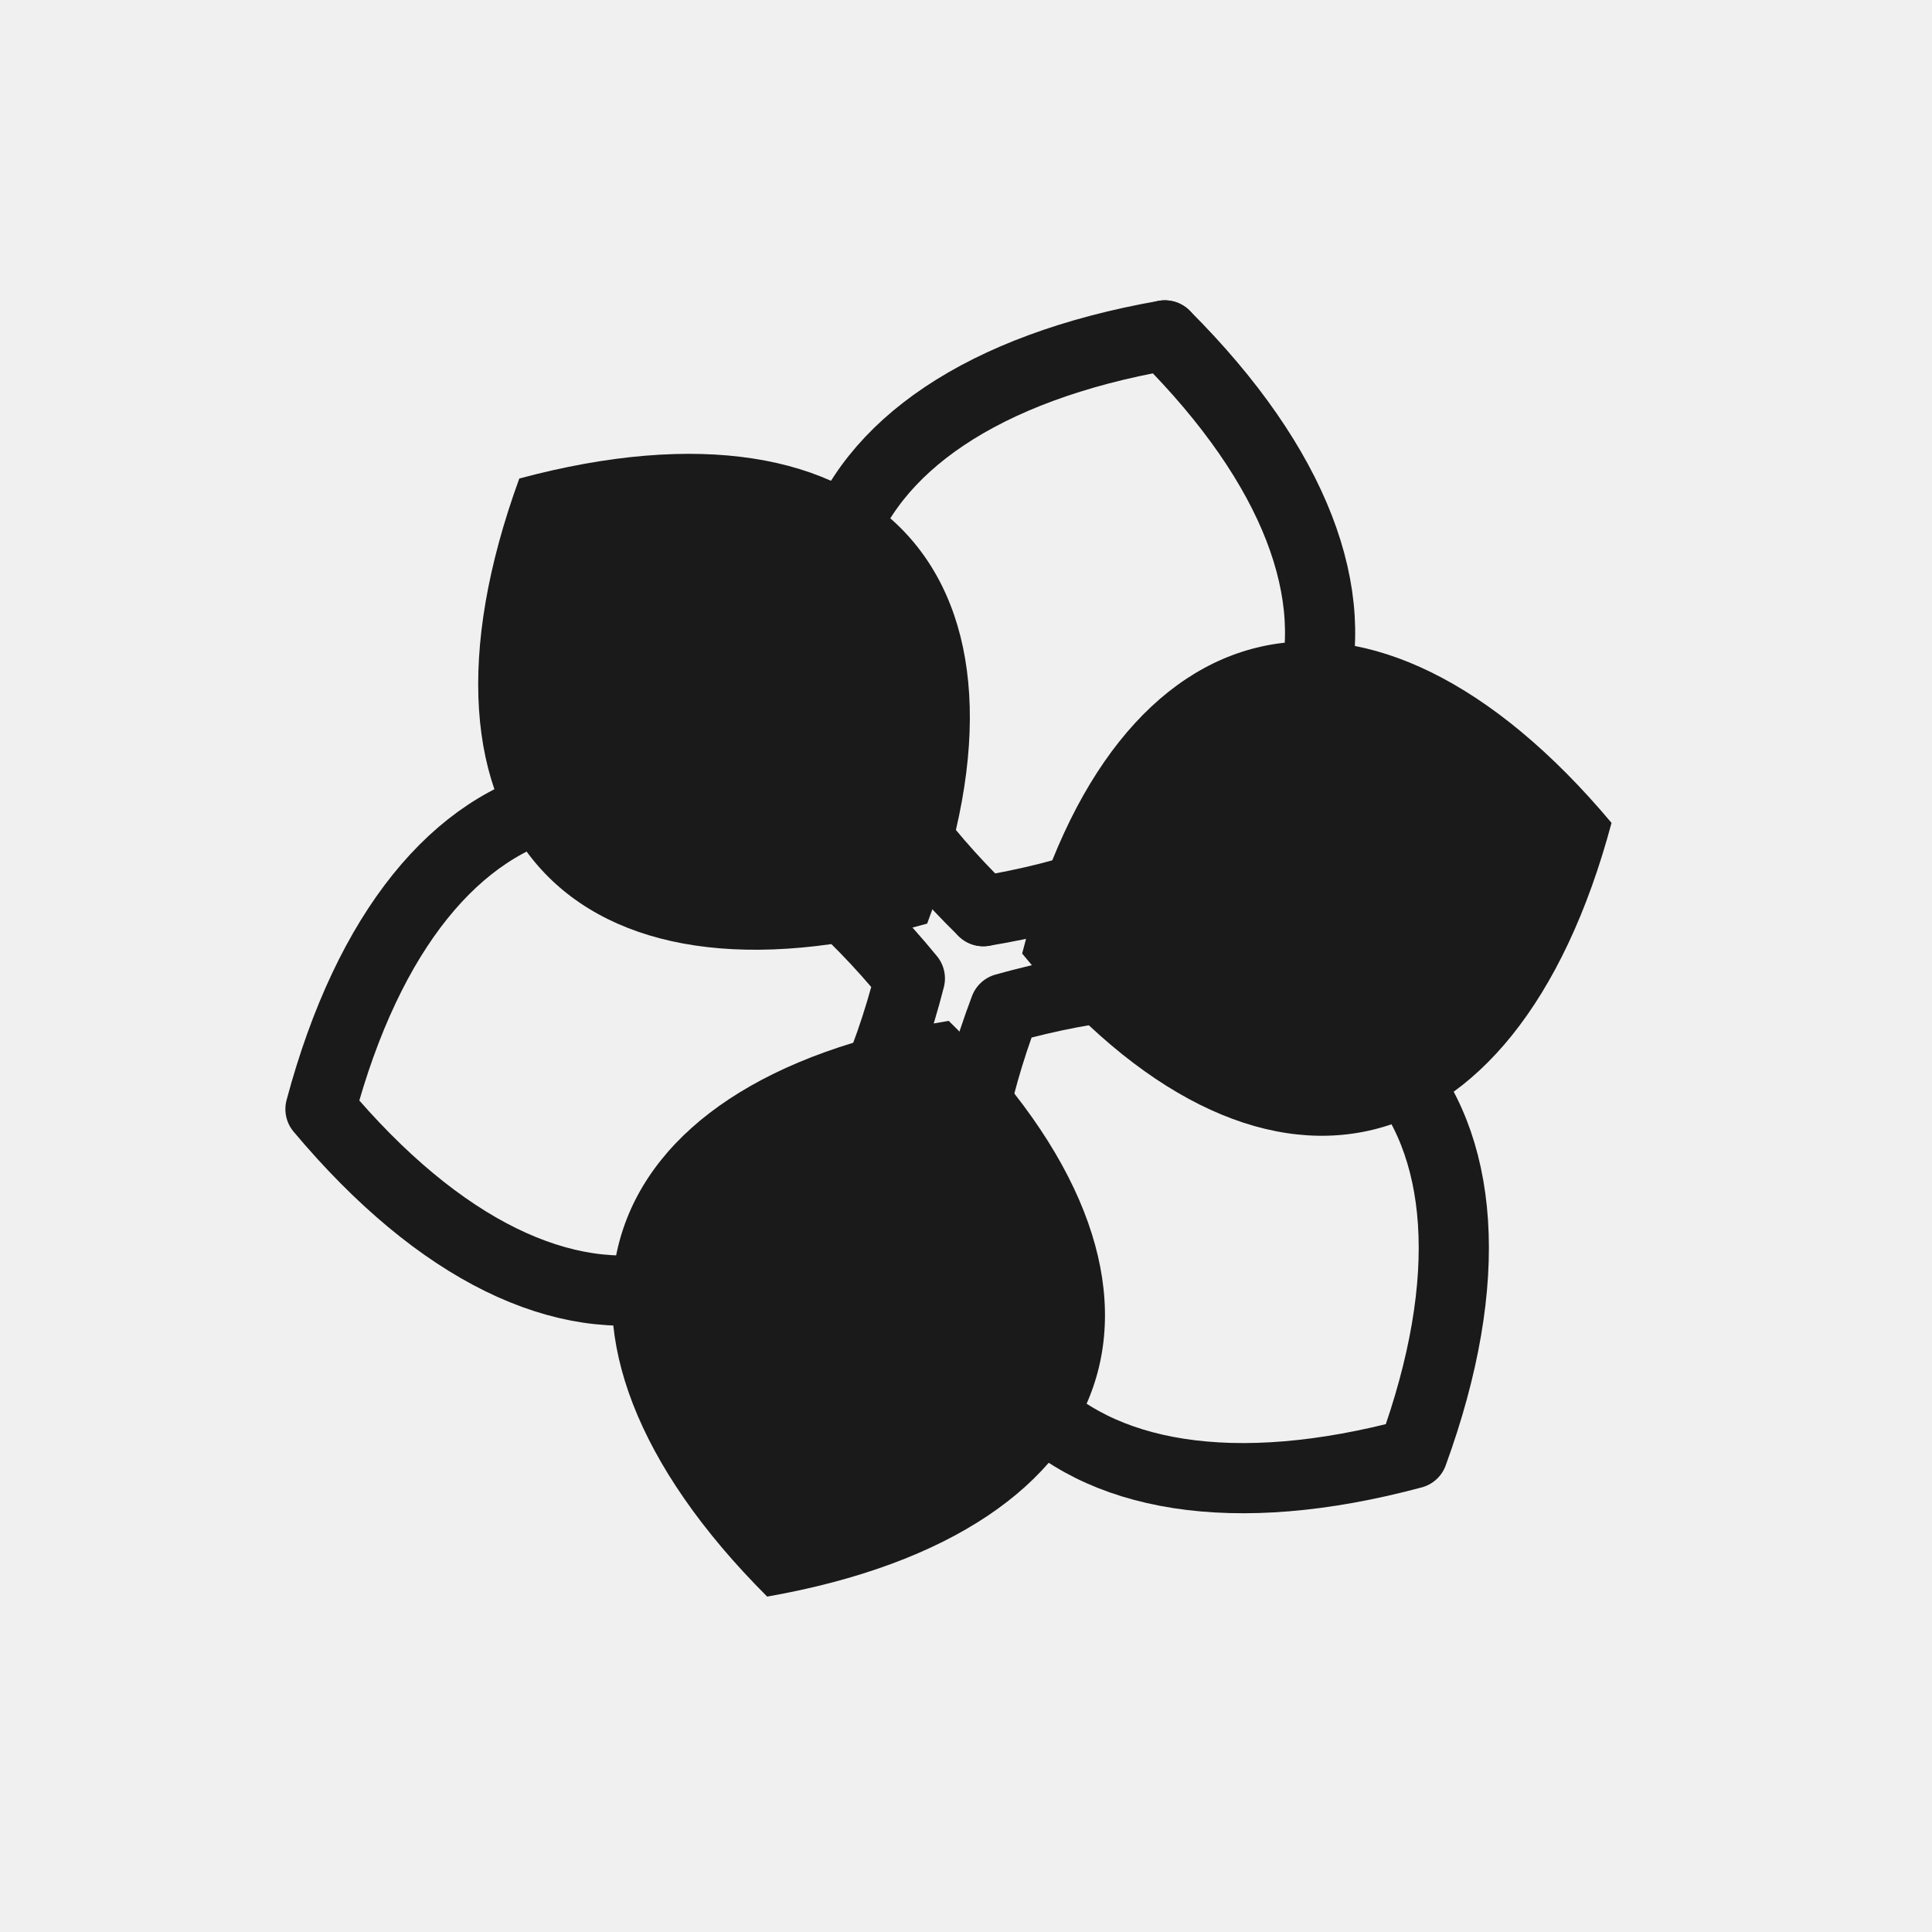
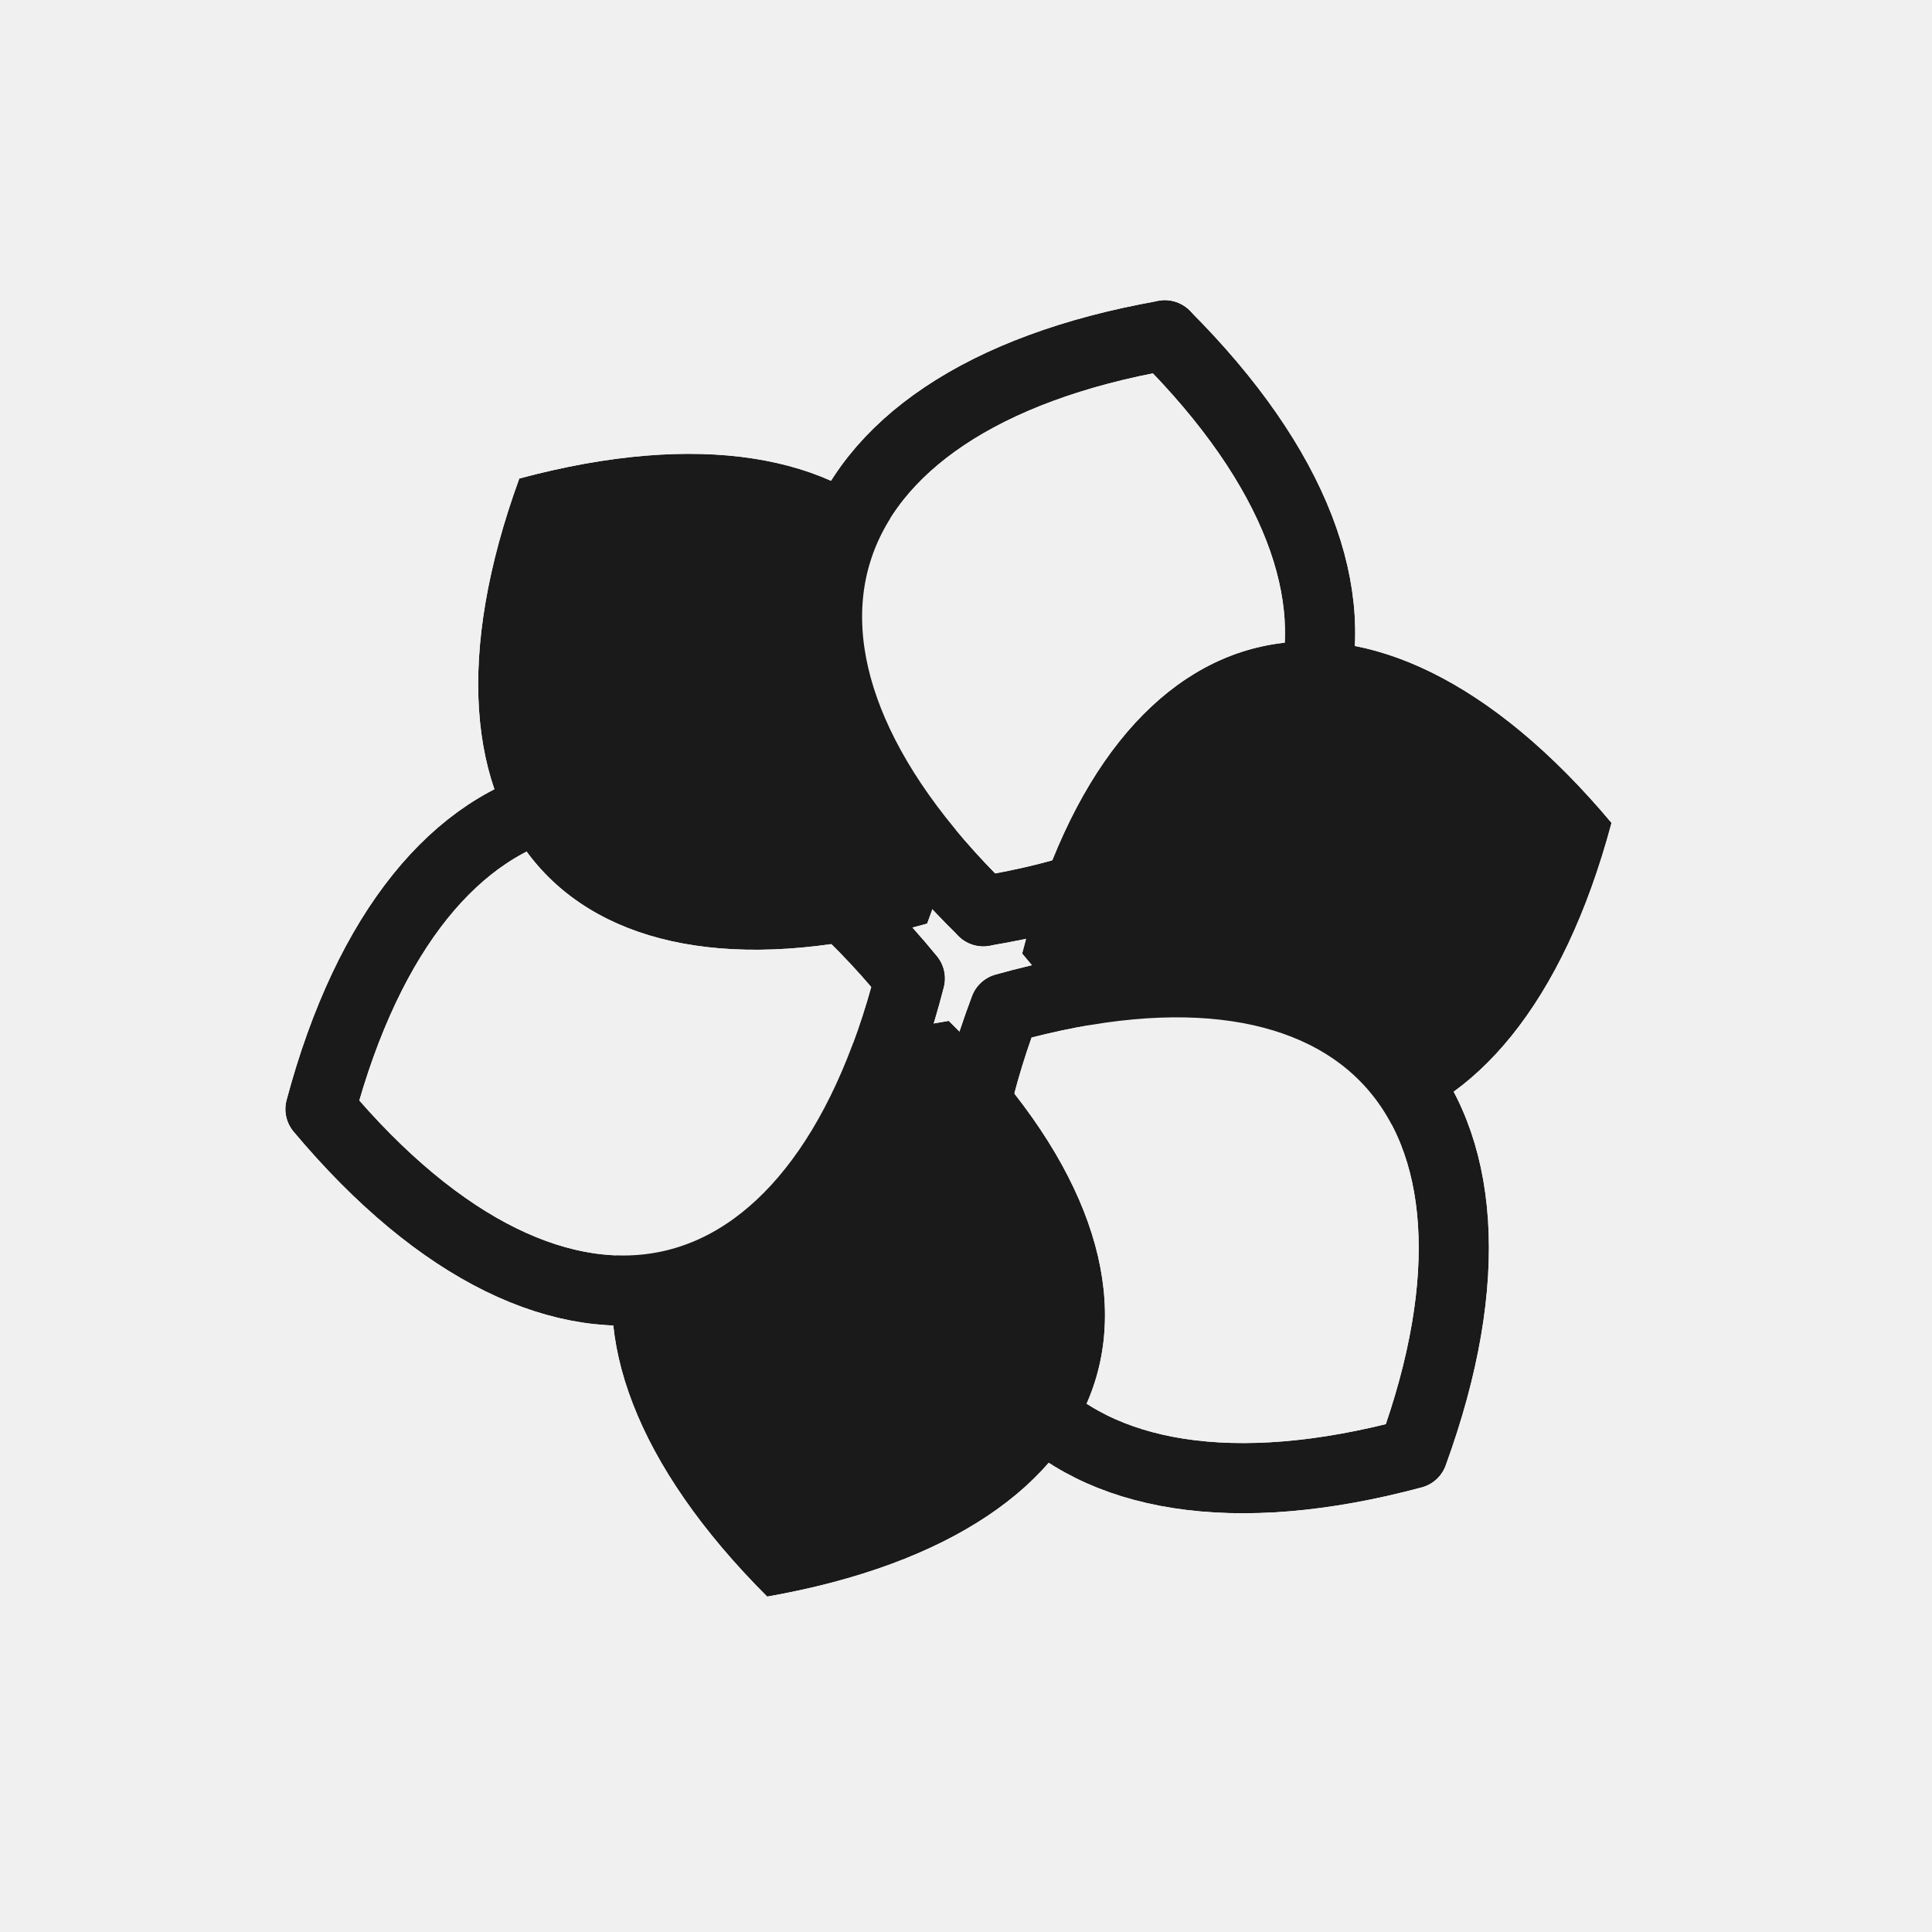
<svg xmlns="http://www.w3.org/2000/svg" width="1024" height="1024" viewBox="0 0 1024 1024">
-   <g stroke-linejoin="round" stroke-linecap="round">
-     <path d="M 24.58 0 C 96.09 141.31 209.14 141.31 282.62 0" fill="none" stroke="#1a1a1a" stroke-width="30" transform="translate(512 512) rotate(-72.500) scale(1.24)" />
-     <path d="M 24.58 0 C 96.09 141.31 209.14 141.31 282.62 0 C 209.14 -141.31 96.09 -141.31 24.58 0 Z" fill="#1a1a1a" transform="translate(512 512) rotate(-12.500) scale(1.24)" />
-     <path d="M 24.58 0 C 96.09 141.31 209.14 141.31 282.62 0 C 209.14 -141.31 96.09 -141.31 24.58 0 Z" fill="none" stroke="#1a1a1a" stroke-width="30" transform="translate(512 512) rotate(47.500) scale(1.24)" />
-     <path d="M 24.58 0 C 96.09 141.31 209.14 141.31 282.62 0 C 209.14 -141.31 96.09 -141.31 24.58 0 Z" fill="#1a1a1a" transform="translate(512 512) rotate(107.500) scale(1.24)" />
-     <path d="M 24.58 0 C 96.09 141.31 209.14 141.31 282.62 0 C 209.14 -141.31 96.09 -141.31 24.58 0 Z" fill="none" stroke="#1a1a1a" stroke-width="30" transform="translate(512 512) rotate(167.500) scale(1.24)" />
-     <path d="M 24.58 0 C 96.09 141.31 209.14 141.31 282.62 0 C 209.14 -141.31 96.09 -141.31 24.58 0 Z" fill="#1a1a1a" transform="translate(512 512) rotate(227.500) scale(1.24)" />
-     <path d="M 282.62 0 C 209.14 -141.31 96.09 -141.31 24.58 0" fill="none" stroke="#1a1a1a" stroke-width="30" transform="translate(512 512) rotate(-72.500) scale(1.24)" />
+   <defs>
+     <mask id="knockout" maskUnits="userSpaceOnUse" x="0" y="0" width="1024" height="1024">
+       <g stroke-linejoin="round" stroke-linecap="round">
+         <path d="M 24.58 0 C 96.09 141.31 209.14 141.31 282.62 0" fill="#000" stroke="#fff" stroke-width="30" transform="translate(512 512) rotate(-72.500) scale(1.24)" />
+         <path d="M 24.58 0 C 96.09 141.31 209.14 141.31 282.62 0 C 209.14 -141.31 96.09 -141.31 24.58 0 Z" fill="#fff" transform="translate(512 512) rotate(-12.500) scale(1.24)" />
+         <path d="M 24.58 0 C 96.09 141.31 209.14 141.31 282.62 0 C 209.14 -141.31 96.09 -141.31 24.58 0 Z" fill="#000" stroke="#fff" stroke-width="30" transform="translate(512 512) rotate(47.500) scale(1.24)" />
+         <path d="M 24.58 0 C 96.09 141.31 209.14 141.31 282.62 0 C 209.14 -141.31 96.09 -141.31 24.58 0 Z" fill="#fff" transform="translate(512 512) rotate(107.500) scale(1.24)" />
+         <path d="M 24.58 0 C 96.09 141.31 209.14 141.31 282.62 0 C 209.14 -141.31 96.09 -141.31 24.58 0 Z" fill="#000" stroke="#fff" stroke-width="30" transform="translate(512 512) rotate(167.500) scale(1.24)" />
+         <path d="M 24.58 0 C 96.09 141.31 209.14 141.31 282.62 0 C 209.14 -141.31 96.09 -141.31 24.58 0 Z" fill="#fff" transform="translate(512 512) rotate(227.500) scale(1.24)" />
+         <path d="M 282.62 0 C 209.14 -141.31 96.09 -141.31 24.58 0" fill="#000" stroke="#fff" stroke-width="30" transform="translate(512 512) rotate(-72.500) scale(1.24)" />
+       </g>
+     </mask>
+   </defs>
+   <g mask="url(#knockout)">
+     <g stroke-linejoin="round" stroke-linecap="round">
+       <path d="M 24.58 0 C 96.09 141.31 209.14 141.31 282.62 0" fill="none" stroke="#1a1a1a" stroke-width="30" transform="translate(512 512) rotate(-72.500) scale(1.24)" />
+       <path d="M 24.58 0 C 96.09 141.31 209.14 141.31 282.62 0 C 209.14 -141.31 96.09 -141.31 24.58 0 Z" fill="#1a1a1a" transform="translate(512 512) rotate(-12.500) scale(1.24)" />
+       <path d="M 24.58 0 C 96.09 141.31 209.14 141.31 282.62 0 C 209.14 -141.31 96.09 -141.31 24.58 0 Z" fill="none" stroke="#1a1a1a" stroke-width="30" transform="translate(512 512) rotate(47.500) scale(1.24)" />
+       <path d="M 24.58 0 C 96.09 141.31 209.14 141.31 282.62 0 C 209.14 -141.31 96.09 -141.31 24.58 0 Z" fill="#1a1a1a" transform="translate(512 512) rotate(107.500) scale(1.24)" />
+       <path d="M 24.58 0 C 96.09 141.31 209.14 141.31 282.62 0 C 209.14 -141.31 96.09 -141.31 24.58 0 Z" fill="none" stroke="#1a1a1a" stroke-width="30" transform="translate(512 512) rotate(167.500) scale(1.24)" />
+       <path d="M 24.58 0 C 96.09 141.31 209.14 141.31 282.62 0 C 209.14 -141.31 96.09 -141.31 24.58 0 Z" fill="#1a1a1a" transform="translate(512 512) rotate(227.500) scale(1.24)" />
+       <path d="M 282.62 0 C 209.14 -141.31 96.09 -141.31 24.58 0" fill="none" stroke="#1a1a1a" stroke-width="30" transform="translate(512 512) rotate(-72.500) scale(1.24)" />
+     </g>
  </g>
</svg>
